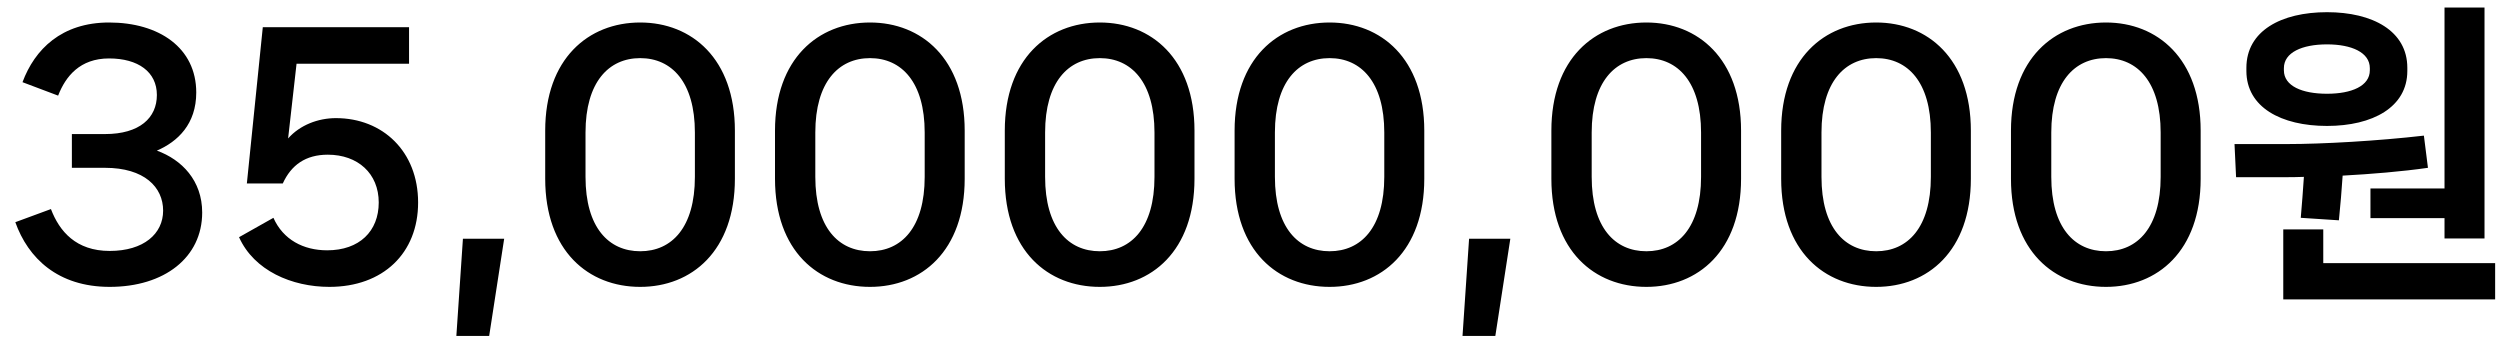
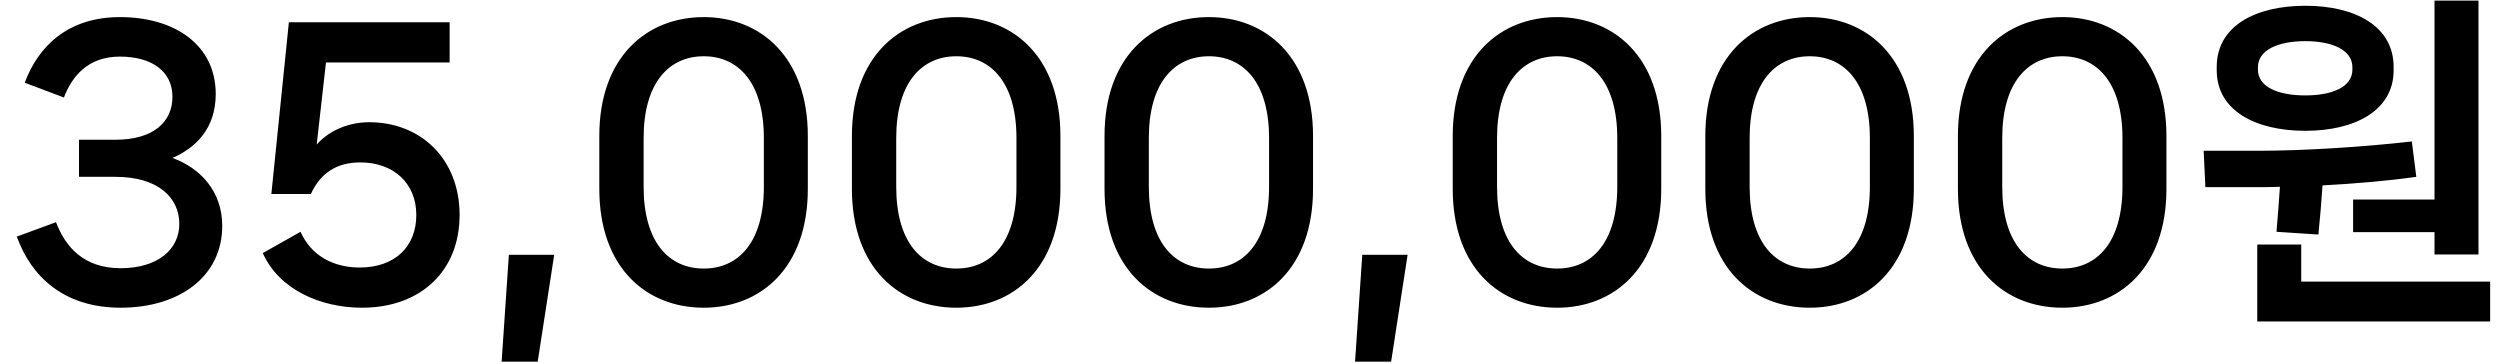
- <svg xmlns="http://www.w3.org/2000/svg" width="160" height="22" viewBox="0 0 160 22" fill="none">
-   <path d="M0.98 14.22C1.8 16.52 3.7 18.36 7.02 18.36C10.52 18.36 12.94 16.48 12.94 13.6C12.94 11.56 11.64 10.22 10.04 9.64C11.38 9.06 12.56 7.94 12.56 5.92C12.56 3.06 10.18 1.44 6.98 1.44C3.94 1.44 2.22 3.16 1.44 5.26L3.72 6.12C4.2 4.88 5.12 3.74 6.98 3.74C8.84 3.74 10.04 4.6 10.04 6.08C10.04 7.54 8.94 8.58 6.72 8.58H4.6V10.74H6.72C9.24 10.74 10.44 11.98 10.44 13.48C10.44 14.96 9.2 16.06 7.02 16.06C4.86 16.06 3.8 14.8 3.26 13.38L0.98 14.22ZM21.499 7.56C20.359 7.56 19.199 8 18.439 8.86L18.979 4.08H26.179V1.74H16.819L15.799 11.74H18.099C18.639 10.56 19.559 9.9 20.979 9.9C22.899 9.9 24.239 11.1 24.239 12.96C24.239 14.8 22.999 16.02 20.939 16.02C19.419 16.02 18.119 15.34 17.499 13.94L15.299 15.18C16.259 17.32 18.679 18.36 21.079 18.36C24.519 18.36 26.759 16.2 26.759 12.96C26.759 9.7 24.499 7.56 21.499 7.56ZM31.307 21.5L32.267 15.28H29.627L29.207 21.5H31.307ZM40.973 18.36C44.273 18.36 47.033 16.06 47.033 11.44V8.36C47.033 3.76 44.273 1.44 40.973 1.44C37.653 1.44 34.893 3.76 34.893 8.36V11.44C34.893 16.06 37.653 18.36 40.973 18.36ZM40.973 16.08C38.953 16.08 37.473 14.56 37.473 11.32V8.48C37.473 5.26 38.953 3.72 40.973 3.72C42.993 3.72 44.473 5.26 44.473 8.48V11.32C44.473 14.56 42.993 16.08 40.973 16.08ZM55.68 18.36C58.98 18.36 61.74 16.06 61.74 11.44V8.36C61.74 3.76 58.98 1.44 55.68 1.44C52.36 1.44 49.6 3.76 49.6 8.36V11.44C49.6 16.06 52.36 18.36 55.68 18.36ZM55.68 16.08C53.66 16.08 52.18 14.56 52.18 11.32V8.48C52.18 5.26 53.66 3.72 55.68 3.72C57.7 3.72 59.18 5.26 59.18 8.48V11.32C59.18 14.56 57.7 16.08 55.68 16.08ZM70.387 18.36C73.687 18.36 76.447 16.06 76.447 11.44V8.36C76.447 3.76 73.687 1.44 70.387 1.44C67.067 1.44 64.307 3.76 64.307 8.36V11.44C64.307 16.06 67.067 18.36 70.387 18.36ZM70.387 16.08C68.367 16.08 66.887 14.56 66.887 11.32V8.48C66.887 5.26 68.367 3.72 70.387 3.72C72.407 3.72 73.887 5.26 73.887 8.48V11.32C73.887 14.56 72.407 16.08 70.387 16.08ZM85.094 18.36C88.394 18.36 91.154 16.06 91.154 11.44V8.36C91.154 3.76 88.394 1.44 85.094 1.44C81.774 1.44 79.014 3.76 79.014 8.36V11.44C79.014 16.06 81.774 18.36 85.094 18.36ZM85.094 16.08C83.074 16.08 81.594 14.56 81.594 11.32V8.48C81.594 5.26 83.074 3.72 85.094 3.72C87.114 3.72 88.594 5.26 88.594 8.48V11.32C88.594 14.56 87.114 16.08 85.094 16.08ZM95.701 21.5L96.661 15.28H94.021L93.601 21.5H95.701ZM105.368 18.36C108.668 18.36 111.428 16.06 111.428 11.44V8.36C111.428 3.76 108.668 1.44 105.368 1.44C102.048 1.44 99.288 3.76 99.288 8.36V11.44C99.288 16.06 102.048 18.36 105.368 18.36ZM105.368 16.08C103.348 16.08 101.868 14.56 101.868 11.32V8.48C101.868 5.26 103.348 3.72 105.368 3.72C107.388 3.72 108.868 5.26 108.868 8.48V11.32C108.868 14.56 107.388 16.08 105.368 16.08ZM120.075 18.36C123.375 18.36 126.135 16.06 126.135 11.44V8.36C126.135 3.76 123.375 1.44 120.075 1.44C116.755 1.44 113.995 3.76 113.995 8.36V11.44C113.995 16.06 116.755 18.36 120.075 18.36ZM120.075 16.08C118.055 16.08 116.575 14.56 116.575 11.32V8.48C116.575 5.26 118.055 3.72 120.075 3.72C122.095 3.72 123.575 5.26 123.575 8.48V11.32C123.575 14.56 122.095 16.08 120.075 16.08ZM134.782 18.36C138.082 18.36 140.842 16.06 140.842 11.44V8.36C140.842 3.76 138.082 1.44 134.782 1.44C131.462 1.44 128.702 3.76 128.702 8.36V11.44C128.702 16.06 131.462 18.36 134.782 18.36ZM134.782 16.08C132.762 16.08 131.282 14.56 131.282 11.32V8.48C131.282 5.26 132.762 3.72 134.782 3.72C136.802 3.72 138.282 5.26 138.282 8.48V11.32C138.282 14.56 136.802 16.08 134.782 16.08ZM151.709 13.96H156.449V15.26H159.009V0.48H156.449V12.06H151.709V13.96ZM148.929 8.06C151.849 8.06 154.069 6.86 154.069 4.54V4.34C154.069 1.98 151.849 0.78 148.929 0.78C145.989 0.78 143.769 1.98 143.769 4.34V4.54C143.769 6.86 145.989 8.06 148.929 8.06ZM146.169 4.36C146.169 3.36 147.329 2.84 148.929 2.84C150.509 2.84 151.669 3.36 151.669 4.36V4.5C151.669 5.5 150.509 6 148.929 6C147.329 6 146.169 5.5 146.169 4.5V4.36ZM147.449 11.32C147.389 12.18 147.329 13.06 147.249 13.94L149.689 14.1C149.789 13.12 149.869 12.14 149.929 11.24C151.769 11.14 153.709 10.98 155.389 10.74L155.129 8.68C152.169 9.02 148.649 9.22 146.369 9.22H143.009L143.109 11.34H146.129C146.549 11.34 146.989 11.34 147.449 11.32ZM148.689 14.68H146.129V19.16H159.689V16.84H148.689V14.68Z" fill="black" />
+ <svg xmlns="http://www.w3.org/2000/svg" width="131" height="19" viewBox="0 0 131 19" fill="none">
+   <path d="M0.882 12.398C1.62 14.468 3.33 16.124 6.318 16.124C9.468 16.124 11.646 14.432 11.646 11.84C11.646 10.004 10.476 8.798 9.036 8.276C10.242 7.754 11.304 6.746 11.304 4.928C11.304 2.354 9.162 0.896 6.282 0.896C3.546 0.896 1.998 2.444 1.296 4.334L3.348 5.108C3.78 3.992 4.608 2.966 6.282 2.966C7.956 2.966 9.036 3.74 9.036 5.072C9.036 6.386 8.046 7.322 6.048 7.322H4.14V9.266H6.048C8.316 9.266 9.396 10.382 9.396 11.732C9.396 13.064 8.28 14.054 6.318 14.054C4.374 14.054 3.42 12.92 2.934 11.642L0.882 12.398ZM19.349 6.404C18.323 6.404 17.279 6.8 16.595 7.574L17.081 3.272H23.561V1.166H15.137L14.219 10.166H16.289C16.775 9.104 17.603 8.51 18.881 8.51C20.609 8.51 21.815 9.59 21.815 11.264C21.815 12.92 20.699 14.018 18.845 14.018C17.477 14.018 16.307 13.406 15.749 12.146L13.769 13.262C14.633 15.188 16.811 16.124 18.971 16.124C22.067 16.124 24.083 14.18 24.083 11.264C24.083 8.33 22.049 6.404 19.349 6.404ZM28.176 18.95L29.04 13.352H26.664L26.286 18.95H28.176ZM36.876 16.124C39.846 16.124 42.33 14.054 42.33 9.896V7.124C42.33 2.984 39.846 0.896 36.876 0.896C33.888 0.896 31.404 2.984 31.404 7.124V9.896C31.404 14.054 33.888 16.124 36.876 16.124ZM36.876 14.072C35.058 14.072 33.726 12.704 33.726 9.788V7.232C33.726 4.334 35.058 2.948 36.876 2.948C38.694 2.948 40.026 4.334 40.026 7.232V9.788C40.026 12.704 38.694 14.072 36.876 14.072ZM50.112 16.124C53.082 16.124 55.566 14.054 55.566 9.896V7.124C55.566 2.984 53.082 0.896 50.112 0.896C47.124 0.896 44.64 2.984 44.64 7.124V9.896C44.64 14.054 47.124 16.124 50.112 16.124ZM50.112 14.072C48.294 14.072 46.962 12.704 46.962 9.788V7.232C46.962 4.334 48.294 2.948 50.112 2.948C51.93 2.948 53.262 4.334 53.262 7.232V9.788C53.262 12.704 51.93 14.072 50.112 14.072ZM63.349 16.124C66.319 16.124 68.803 14.054 68.803 9.896V7.124C68.803 2.984 66.319 0.896 63.349 0.896C60.361 0.896 57.877 2.984 57.877 7.124V9.896C57.877 14.054 60.361 16.124 63.349 16.124ZM63.349 14.072C61.531 14.072 60.199 12.704 60.199 9.788V7.232C60.199 4.334 61.531 2.948 63.349 2.948C65.167 2.948 66.499 4.334 66.499 7.232V9.788C66.499 12.704 65.167 14.072 63.349 14.072ZM72.895 18.95L73.759 13.352H71.383L71.005 18.95H72.895ZM81.595 16.124C84.565 16.124 87.049 14.054 87.049 9.896V7.124C87.049 2.984 84.565 0.896 81.595 0.896C78.607 0.896 76.123 2.984 76.123 7.124V9.896C76.123 14.054 78.607 16.124 81.595 16.124ZM81.595 14.072C79.777 14.072 78.445 12.704 78.445 9.788V7.232C78.445 4.334 79.777 2.948 81.595 2.948C83.413 2.948 84.745 4.334 84.745 7.232V9.788C84.745 12.704 83.413 14.072 81.595 14.072ZM94.831 16.124C97.801 16.124 100.285 14.054 100.285 9.896V7.124C100.285 2.984 97.801 0.896 94.831 0.896C91.843 0.896 89.359 2.984 89.359 7.124V9.896C89.359 14.054 91.843 16.124 94.831 16.124ZM94.831 14.072C93.013 14.072 91.681 12.704 91.681 9.788V7.232C91.681 4.334 93.013 2.948 94.831 2.948C96.649 2.948 97.981 4.334 97.981 7.232V9.788C97.981 12.704 96.649 14.072 94.831 14.072ZM108.067 16.124C111.037 16.124 113.521 14.054 113.521 9.896V7.124C113.521 2.984 111.037 0.896 108.067 0.896C105.079 0.896 102.595 2.984 102.595 7.124V9.896C102.595 14.054 105.079 16.124 108.067 16.124ZM108.067 14.072C106.249 14.072 104.917 12.704 104.917 9.788V7.232C104.917 4.334 106.249 2.948 108.067 2.948C109.885 2.948 111.217 4.334 111.217 7.232V9.788C111.217 12.704 109.885 14.072 108.067 14.072ZM123.302 12.164H127.568V13.334H129.872V0.032H127.568V10.454H123.302V12.164ZM120.8 6.854C123.428 6.854 125.426 5.774 125.426 3.686V3.506C125.426 1.382 123.428 0.302 120.8 0.302C118.154 0.302 116.156 1.382 116.156 3.506V3.686C116.156 5.774 118.154 6.854 120.8 6.854ZM118.316 3.524C118.316 2.624 119.36 2.156 120.8 2.156C122.222 2.156 123.266 2.624 123.266 3.524V3.65C123.266 4.55 122.222 5 120.8 5C119.36 5 118.316 4.55 118.316 3.65V3.524ZM119.468 9.788C119.414 10.562 119.36 11.354 119.288 12.146L121.484 12.29C121.574 11.408 121.646 10.526 121.7 9.716C123.356 9.626 125.102 9.482 126.614 9.266L126.38 7.412C123.716 7.718 120.548 7.898 118.496 7.898H115.472L115.562 9.806H118.28C118.658 9.806 119.054 9.806 119.468 9.788ZM120.584 12.812H118.28V16.844H130.484V14.756H120.584V12.812Z" fill="black" />
</svg>
